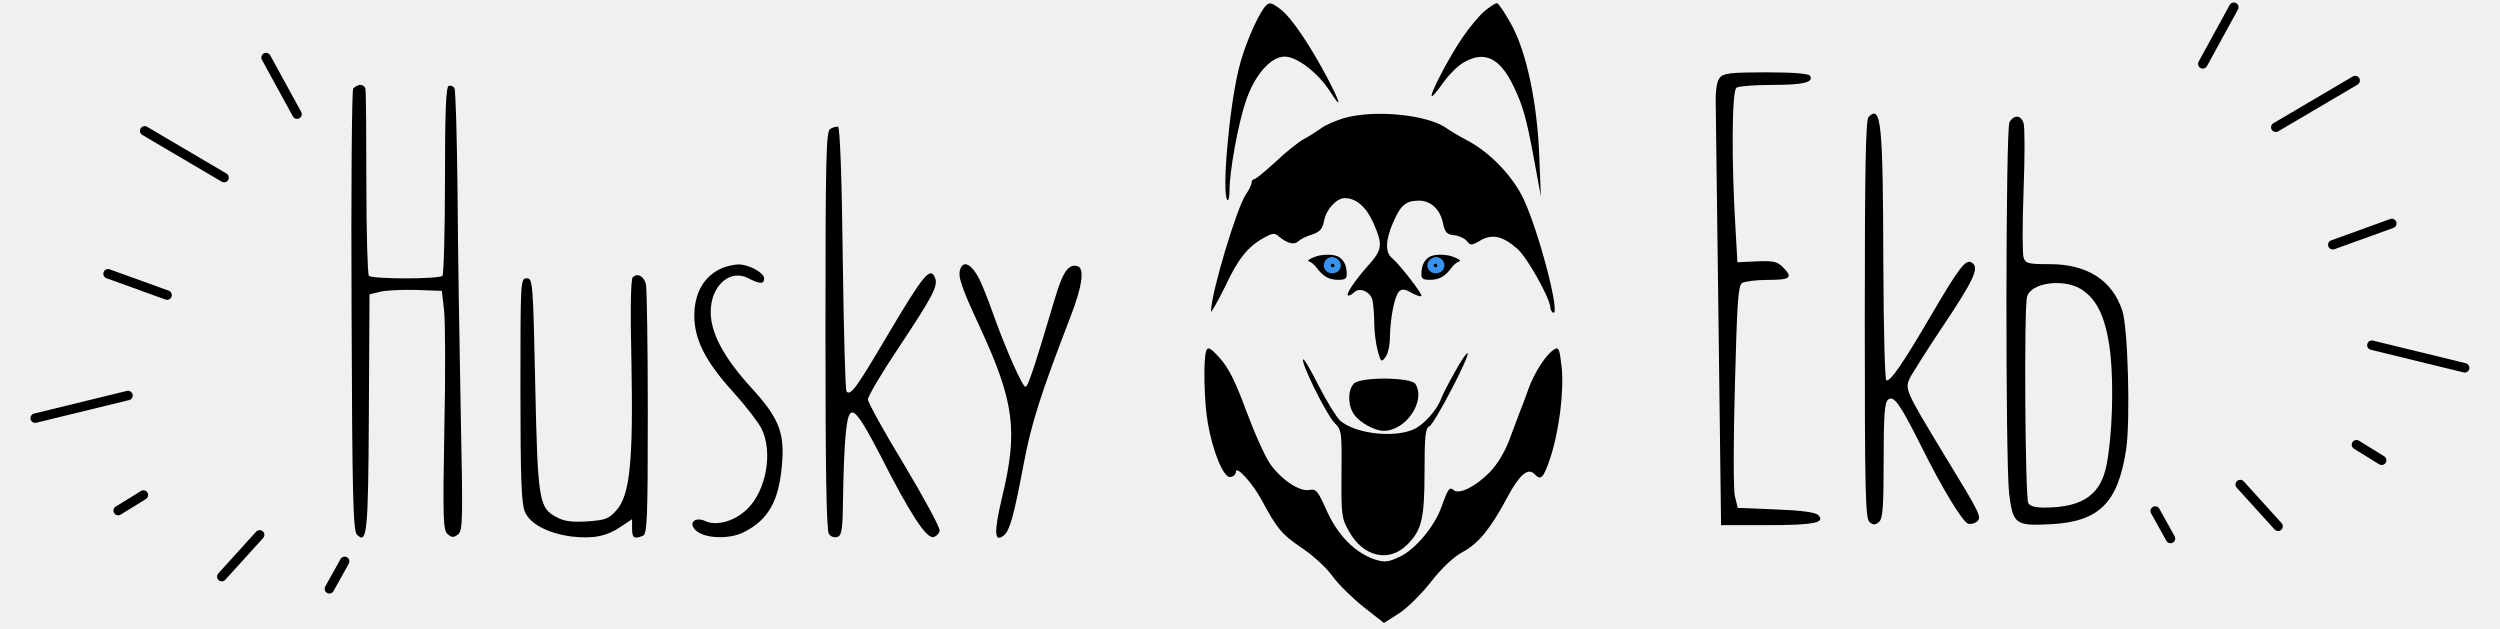
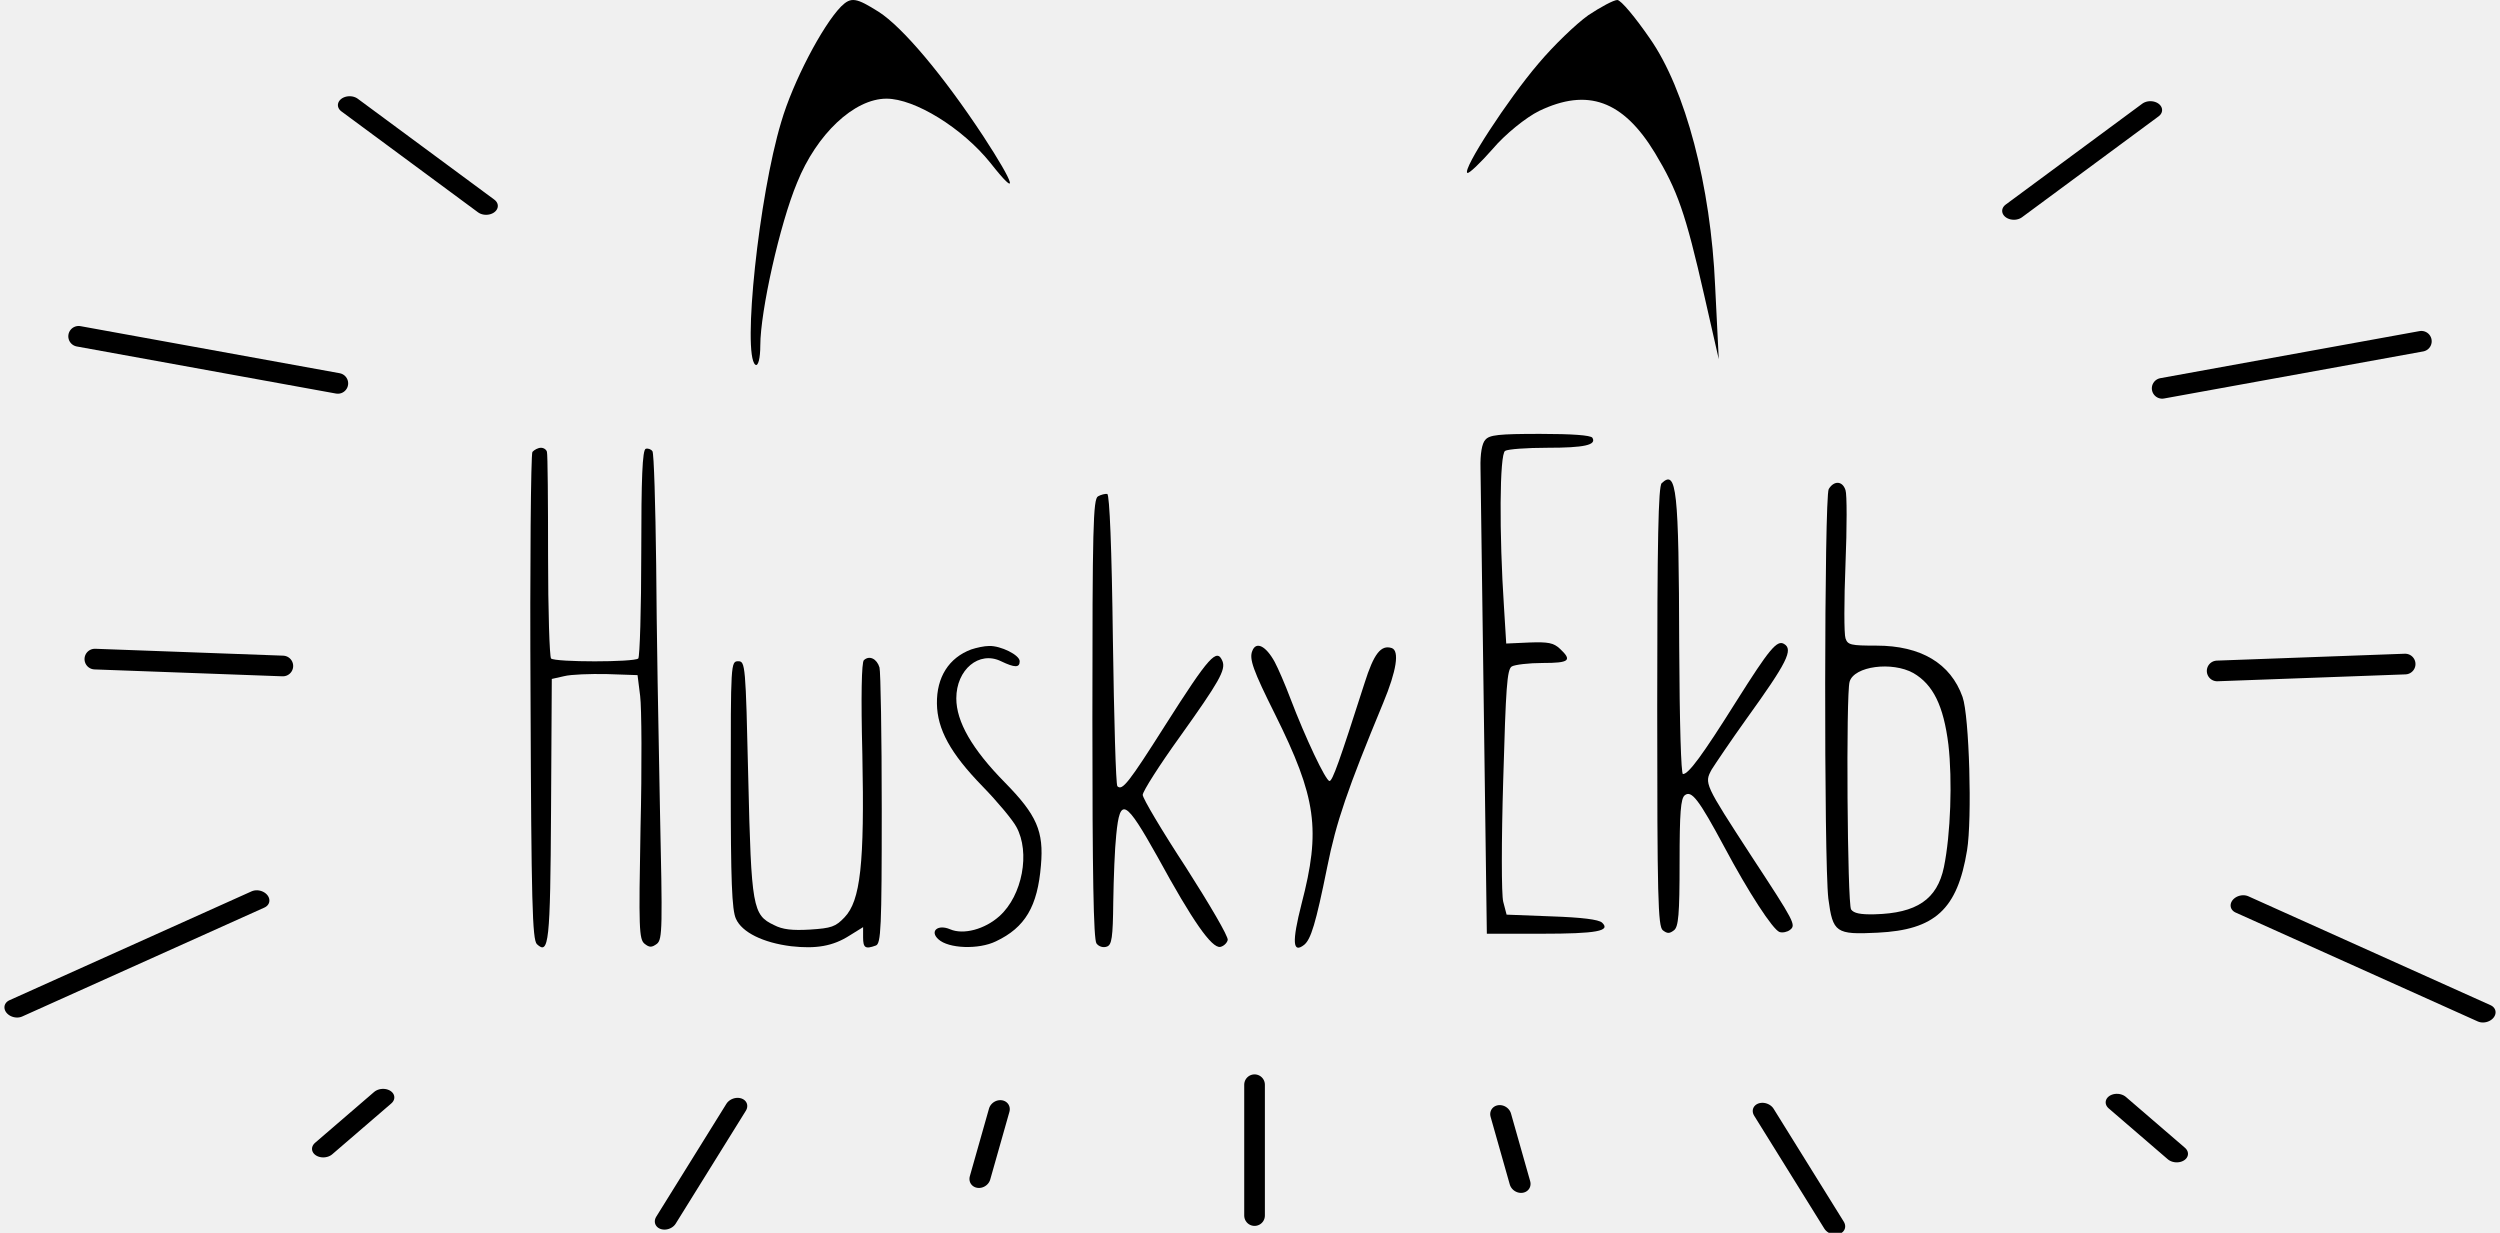
- <svg xmlns="http://www.w3.org/2000/svg" width="795" height="200" viewBox="0 0 795 200" fill="none">
+ <svg xmlns="http://www.w3.org/2000/svg" width="363" height="179" viewBox="0 0 363 179" fill="none">
  <g clip-path="url(#clip0)">
-     <path d="M402.2 2.2C399.6 5.5 395.5 15.2 393.9 22C390.8 34.7 388.5 61.8 390.3 63.6C390.7 64 391 62.5 391 60.3C391 54.5 393.7 39.5 396.1 32.4C398.8 24.1 404 18 408.5 18C412.4 18 419 23 422.9 29C426.9 35.3 426.4 32.9 421.9 24.4C416.3 13.9 410.7 5.7 407.4 3.1C404.3 0.7 403.6 0.5 402.2 2.2Z" fill="black" />
-     <path d="M472 3.6C470.3 5.1 467.2 8.8 465.1 11.9C460.9 18 454.6 30 455.3 30.6C455.5 30.8 457.1 28.9 458.8 26.5C460.5 24 463.4 21.1 465.2 20C471.9 16 476.8 18.2 481.2 27.2C484.3 33.6 485.4 37.4 488 51.6L490 62.5L489.5 50C488.9 32.8 485.4 16.3 480.5 7.6C478.5 4 476.5 1 476 1C475.5 1 473.7 2.2 472 3.6Z" fill="black" />
-     <path d="M546.9 24.7C546 25.7 545.5 28.7 545.6 32.9C545.6 36.5 546.1 68.2 546.5 103.3L547.3 167H561.9C576.9 167 580.6 166.2 578.2 163.8C577.3 162.9 572.8 162.3 564.7 162L552.6 161.5L551.7 157.8C551.2 155.8 551.2 140.2 551.7 122.5C552.4 96.2 552.7 90.8 554 90C554.8 89.5 558.5 89 562.3 89C569.4 89 570.3 88.3 566.9 84.9C565.2 83.2 563.8 82.9 558.7 83.1L552.5 83.4L551.9 72.9C550.6 51.8 550.7 28.8 552.2 27.9C552.9 27.4 558 27 563.5 27C573.5 27 576.8 26.2 575.6 24.1C575.1 23.4 570.3 23 561.6 23C550.4 23 548 23.3 546.9 24.7Z" fill="black" />
-     <path d="M112.3 28.2C111.9 28.9 111.6 60.8 111.8 99C112 158.2 112.3 168.7 113.5 170C116.7 173.2 117.1 169.8 117.3 131.5L117.5 93.6L120.8 92.8C122.6 92.3 127.8 92.1 132.3 92.2L140.5 92.5L141.2 98.5C141.6 101.8 141.7 118.9 141.3 136.5C140.8 165.5 140.9 168.6 142.4 169.9C143.7 171 144.3 171 145.7 169.9C147.2 168.6 147.2 165.3 146.5 130.5C146.1 109.6 145.6 78.2 145.5 60.8C145.3 43.4 144.9 28.6 144.5 28C144.1 27.4 143.3 27.1 142.7 27.3C141.8 27.6 141.5 35.7 141.5 57.2C141.5 73.5 141.1 87.2 140.7 87.7C139.6 88.8 118.4 88.8 117.3 87.7C116.9 87.2 116.5 73.9 116.5 58.2C116.5 42.4 116.4 28.9 116.2 28.2C116.1 27.6 115.4 27 114.6 27C113.8 27 112.8 27.6 112.3 28.2Z" fill="black" />
-     <path d="M427.6 37.5C424.9 38.3 421.5 39.7 420.1 40.8C418.7 41.8 416.2 43.4 414.5 44.3C412.9 45.2 408.8 48.4 405.6 51.5C402.3 54.5 399.3 57 398.8 57C398.4 57 398 57.5 398 58.1C398 58.7 397.2 60.4 396.2 61.8C393.3 66 385.1 93.3 385.1 99C385 99.8 387 96.3 389.5 91.3C393.8 82.1 396.8 78.4 402.3 75.4C404.8 74.1 405.4 74 406.8 75.3C409.4 77.4 411.6 78 412.9 76.7C413.5 76.1 415.4 75.1 417.2 74.6C419.8 73.7 420.6 72.8 421.1 70C421.8 66.5 425.1 63 427.6 63C431.2 63 434.4 65.7 436.7 70.8C439.8 77.9 439.6 79.3 435.2 84.3C430.8 89.2 427.6 94 428.8 94C429.2 94 430.1 93.5 430.7 92.9C432.3 91.3 435.7 92.7 436.4 95.3C436.7 96.5 437 99.7 437 102.5C437 105.2 437.5 109.3 438.1 111.5C439.1 115.2 439.3 115.3 440.6 113.5C441.4 112.5 442 109.6 442 107.1C442.1 101 443.5 94.1 444.9 92.7C445.8 91.8 446.8 91.9 449 93.2C450.7 94.1 452 94.5 452 94C452 93 445 84 442.7 82.1C440.4 80.3 440.6 76.2 443 70.8C445.4 65.2 447 63.9 451 63.8C454.9 63.7 458 66.5 458.9 71.1C459.5 73.9 460.1 74.6 462.5 74.8C464.1 75 465.9 75.9 466.5 76.7C467.6 78.1 468 78.1 470.7 76.5C474.5 74.3 477.8 75 482.5 79.1C485.7 81.9 493 95 493 97.8C493 98.4 493.4 99.1 493.8 99.4C496.5 101 489.6 74.4 484.6 63.5C481.1 56 473.8 48.4 466.3 44.5C464.2 43.4 461.3 41.7 459.9 40.7C453.9 36.5 437.4 34.8 427.6 37.5Z" fill="black" />
-     <path d="M594.2 37.2C593.3 38.1 593 53.4 593 101.6C593 156.5 593.2 164.9 594.5 166C595.7 167 596.3 167 597.5 166C598.7 165 599 161.5 599 146.5C599 132.1 599.3 128 600.4 127.1C602.2 125.6 604.1 128.2 611 142C617.5 155.1 624 165.8 625.8 166.5C626.6 166.8 627.9 166.5 628.6 165.9C630.3 164.5 629.9 163.7 618.3 144.7C605.6 123.7 605.6 123.7 607.6 119.7C608.6 118 612.8 111.3 617 105C627.8 88.9 629.6 85.1 627 83.5C625.1 82.3 623 85.1 614.3 99.9C605 115.8 601.4 121 599.9 121C599.4 121 599 106.7 598.9 84.2C598.8 38.7 598.2 33.2 594.2 37.2Z" fill="black" />
-     <path d="M639 38.9C637.8 41.3 637.7 146 638.9 156.9C640.1 166.7 640.9 167.3 652.1 166.7C667.5 165.9 673.5 160 676.1 143C677.5 133.9 676.7 104.2 674.9 98.8C671.7 89.1 663.7 84 651.8 84C644.9 84 644.1 83.8 643.5 81.9C643.1 80.7 643.1 71.1 643.5 60.5C643.9 50 643.9 40.3 643.5 39.2C642.7 36.5 640.4 36.4 639 38.9ZM661.7 91.9C667 95.2 669.8 101.3 671.1 112.5C672.2 122.8 671.7 138.4 669.9 147.8C668.1 157.1 662.6 161.1 651.3 161.4C647.5 161.5 645.7 161.1 645 160C644 158.4 643.6 98 644.6 94.4C645.8 89.9 656 88.5 661.7 91.9Z" fill="black" />
-     <path d="M264 41C262.7 41.8 262.5 50 262.5 105.1C262.5 149.7 262.8 168.7 263.6 169.8C264.2 170.7 265.4 171.1 266.4 170.7C267.7 170.2 268 168.2 268.1 157.8C268.2 151 268.5 142.4 268.9 138.5C269.9 127.4 271.4 128.4 280 144.9C289.4 163.4 294.5 171.2 296.8 170.8C297.7 170.6 298.6 169.7 298.8 168.8C299 167.8 293.9 158.5 287.6 147.9C281.2 137.4 276 128 276 127C276 126 280.5 118.4 286 110.2C296.5 94.4 298.3 91 297.4 88.5C295.9 84.6 293.9 86.9 282 107C272.2 123.6 270.5 125.9 269.2 124.5C268.8 124.1 268.3 105.1 268 82.3C267.7 55.8 267.1 40.6 266.5 40.3C266 40.2 264.8 40.5 264 41Z" fill="black" />
-     <path d="M230 85.1C224 87.5 220.7 93.1 220.8 100.7C220.9 108.1 224.4 115 233 124.5C237 128.9 241.1 134.2 242.1 136.2C245.9 143.6 243.7 156 237.6 161.9C233.7 165.7 227.9 167.4 224.3 165.7C221 164.2 218.8 166.3 221.2 168.6C223.9 171.3 232 171.6 236.6 169.2C244.5 165.2 247.8 159.1 248.7 147.3C249.5 137.5 247.6 132.8 239 123.4C230.2 113.8 226 105.9 226 99.2C226 90.9 232.1 85.4 238 88.5C241.7 90.4 243 90.4 243 88.5C243 86.7 237.9 84 234.8 84.1C233.5 84.1 231.4 84.6 230 85.1Z" fill="black" />
-     <path d="M305.4 85.5C304.5 87.8 305.6 91.1 311.5 103.8C322.6 127.8 323.8 137 318.6 158.4C316 169.4 316.2 172.8 319.3 170.2C321.1 168.6 322.4 164.2 325.5 147.7C327.9 134.8 330.9 125.4 340.5 100.5C344.1 91.2 344.9 85.5 342.8 84.7C339.9 83.7 338 86.3 335.5 94.8C328.7 117.6 326.9 123 326.1 123C325.1 123 319.6 110.5 315.6 99.2C314.2 95.2 312.3 90.5 311.4 88.7C309 84 306.4 82.7 305.4 85.5Z" fill="black" />
-     <path d="M201.2 88.2C200.6 88.8 200.4 98.5 200.8 115.3C201.4 146.9 200.3 157.5 196 162.3C193.6 165 192.5 165.4 186.8 165.8C182 166.1 179.4 165.8 177.1 164.5C171.4 161.6 171 159.5 170.2 122.2C169.5 89.4 169.4 88.5 167.5 88.5C165.5 88.5 165.5 89.2 165.5 124C165.5 151.6 165.8 160.2 166.9 162.7C168.5 166.6 174.2 169.6 181.7 170.6C188.4 171.4 192.9 170.6 197.4 167.5L201 165.1V168C201 171.1 201.6 171.5 204.4 170.4C205.8 169.9 206 165.5 206 131.1C206 109.9 205.7 91.5 205.4 90.3C204.7 87.8 202.7 86.7 201.2 88.2Z" fill="black" />
-     <path d="M383.6 111.5C382.6 114.1 382.9 128 384.1 134.6C385.7 143.8 389.1 151.9 391.2 151.7C392.2 151.6 393 150.9 393 150.1C393 147.8 398.3 153.6 401.2 159C406.2 168.3 407.6 169.9 413.9 174.2C417.4 176.5 421.9 180.6 423.7 183.2C425.6 185.8 430.1 190.2 433.6 193L440.1 198.1L444.8 195.1C447.4 193.5 452 188.9 455 185.1C458.5 180.6 462.2 177.1 465.2 175.5C470.2 172.8 474 168.1 479.3 158.2C483 151.2 485.8 148.7 487.8 150.6C490 152.9 490.7 152.3 492.9 145.9C495.8 137.2 497.4 124.5 496.6 116.7C495.9 110.7 495.7 110.2 494.1 111.2C491.6 112.8 487.9 118.5 486 123.8C485.1 126.4 483.9 129.6 483.3 131C482.8 132.4 481.3 136.3 480 139.8C478.6 143.6 476.2 147.6 473.8 150.1C469.3 154.7 464.1 157.3 462.3 155.9C461 154.7 460.5 155.3 458.5 160.9C456.3 167.3 450.1 174.7 445.2 177C441.4 178.8 440.3 178.9 437.2 177.9C430.9 175.8 425.4 170.2 421.9 162.4C419.1 156.1 418.5 155.4 416.4 155.8C413.3 156.4 407.8 152.8 404.1 147.8C402.4 145.5 399 137.9 396.4 130.9C392.9 121.4 390.7 117 388 114C385 110.6 384.1 110.2 383.6 111.5Z" fill="black" />
-     <path d="M462.7 118.2C460.7 121.7 458.8 125.4 458.4 126.5C457 130.4 452.7 135.2 449.4 136.6C442.8 139.4 430.7 137.8 426.1 133.7C424.9 132.5 421.8 127.5 419.3 122.6C416.9 117.8 414.7 114 414.4 114.3C413.5 115.1 421.8 131.8 424.3 134.4C426.7 136.8 426.7 137.2 426.6 150.7C426.5 163.7 426.6 164.8 429 169C433.5 177.1 441.7 179 447.5 173.2C452.1 168.6 453 165 453 150C453 138.8 453.3 136.1 454.5 135.6C456 135.1 467.5 113.1 466.7 112.3C466.4 112.1 464.6 114.7 462.7 118.2Z" fill="black" />
-     <path d="M430.5 122C428.5 124.2 428.6 129 430.6 131.8C432.4 134.4 437.1 137 440 137C447.1 137 453.5 127.5 450.1 122.1C448.7 119.9 432.5 119.8 430.5 122Z" fill="black" />
-     <line x1="1.5" y1="-1.5" x2="19.43" y2="-1.5" transform="matrix(0.6716 0.740914 0.740914 -0.6716 712.492 151.958)" stroke="black" stroke-width="3" stroke-linecap="round" stroke-linejoin="round" />
-     <line x1="1.5" y1="-1.5" x2="11.5" y2="-1.5" transform="matrix(-0.486536 -0.873661 -0.873661 0.486536 689.637 173.283)" stroke="black" stroke-width="3" stroke-linecap="round" stroke-linejoin="round" />
-     <line x1="1.5" y1="-1.5" x2="22.037" y2="-1.5" transform="matrix(-0.480215 0.877151 0.877151 0.480215 712.389 1.70386)" stroke="black" stroke-width="3" stroke-linecap="round" stroke-linejoin="round" />
-     <line x1="1.5" y1="-1.5" x2="10.94" y2="-1.5" transform="matrix(0.850995 0.525174 0.525174 -0.850995 748.856 139.352)" stroke="black" stroke-width="3" stroke-linecap="round" stroke-linejoin="round" />
-     <line x1="1.5" y1="-1.5" x2="31.877" y2="-1.5" transform="matrix(0.971503 0.237029 0.237029 -0.971503 753.149 107.954)" stroke="black" stroke-width="3" stroke-linecap="round" stroke-linejoin="round" />
-     <line x1="1.5" y1="-1.5" x2="21.436" y2="-0.5" transform="matrix(0.956305 -0.292372 -0.292372 -0.956305 739.948 76.8498)" stroke="black" stroke-width="3" stroke-linecap="round" stroke-linejoin="round" />
-     <path d="M748.944 25.613L723.696 40.48" stroke="black" stroke-width="3" stroke-linecap="round" stroke-linejoin="round" />
-     <line x1="82.568" y1="170.077" x2="70.526" y2="183.362" stroke="black" stroke-width="3" stroke-linecap="round" stroke-linejoin="round" />
-     <line x1="104.739" y1="187.243" x2="109.604" y2="178.506" stroke="black" stroke-width="3" stroke-linecap="round" stroke-linejoin="round" />
-     <line x1="84.604" y1="18.299" x2="94.466" y2="36.313" stroke="black" stroke-width="3" stroke-linecap="round" stroke-linejoin="round" />
-     <line x1="45.612" y1="157.416" x2="37.579" y2="162.374" stroke="black" stroke-width="3" stroke-linecap="round" stroke-linejoin="round" />
-     <line x1="40.705" y1="125.767" x2="11.194" y2="132.967" stroke="black" stroke-width="3" stroke-linecap="round" stroke-linejoin="round" />
-     <line x1="53.135" y1="93.846" x2="34.363" y2="87.061" stroke="black" stroke-width="3" stroke-linecap="round" stroke-linejoin="round" />
-     <path d="M46.012 41.613L71.261 56.48" stroke="black" stroke-width="3" stroke-linecap="round" stroke-linejoin="round" />
-     <path d="M426.517 85.001C426.401 85.78 424.658 87.288 423.431 87.288C421.716 87.288 420.573 85.001 420.573 84.43C420.573 83.421 421.474 81.572 423.431 81.572C425.388 81.572 426.86 82.715 426.517 85.001Z" fill="#3893EE" />
-     <path d="M418.275 81.622C417.408 81.929 416.51 82.358 416.253 82.573C415.836 82.91 415.9 83.002 416.702 83.34C417.216 83.554 418.082 84.321 418.628 85.057C420.682 87.879 422.607 88.983 425.527 88.983C428.062 88.983 428.447 88.584 428.223 86.284C428.03 84.076 427.26 82.665 425.752 81.714C424.372 80.794 420.585 80.763 418.275 81.622ZM425.688 82.726C427.228 84.382 426.009 86.897 423.666 86.897C420.553 86.897 419.911 82.91 422.864 81.837C423.698 81.53 424.918 81.929 425.688 82.726Z" fill="black" />
-     <circle cx="423.774" cy="84.43" r="0.572" fill="black" />
-     <path d="M453.76 85.001C453.877 85.78 455.619 87.288 456.847 87.288C458.562 87.288 459.705 85.001 459.705 84.43C459.705 83.421 458.804 81.572 456.847 81.572C454.889 81.572 453.417 82.715 453.76 85.001Z" fill="#3893EE" />
-     <path d="M462.003 81.622C462.869 81.929 463.768 82.358 464.024 82.573C464.441 82.91 464.377 83.002 463.575 83.34C463.062 83.554 462.195 84.321 461.65 85.057C459.596 87.879 457.671 88.983 454.75 88.983C452.215 88.983 451.83 88.584 452.055 86.284C452.247 84.076 453.017 82.665 454.526 81.714C455.906 80.794 459.692 80.763 462.003 81.622ZM454.59 82.726C453.05 84.382 454.269 86.897 456.612 86.897C459.724 86.897 460.366 82.91 457.414 81.837C456.579 81.53 455.36 81.929 454.59 82.726Z" fill="black" />
-     <circle r="0.572" transform="matrix(-1 0 0 1 456.504 84.4296)" fill="black" />
+     <line x1="182.161" y1="176.5" x2="182.161" y2="157.5" stroke="black" stroke-width="3" stroke-linecap="round" stroke-linejoin="round" />
+     <line x1="1.5" y1="-1.5" x2="20.798" y2="-1.5" transform="matrix(-0.527766 0.849389 -0.942061 -0.33544 106.262 159)" stroke="black" stroke-width="3" stroke-linecap="round" stroke-linejoin="round" />
+     <line x1="1.5" y1="-1.5" x2="11.711" y2="-1.5" transform="matrix(0.272762 -0.962081 0.987057 0.160367 143.371 172.711)" stroke="black" stroke-width="3" stroke-linecap="round" stroke-linejoin="round" />
+     <line x1="1.5" y1="-1.5" x2="26.166" y2="-1.5" transform="matrix(0.804323 0.594192 -0.79014 0.612927 48.3619 15.2805)" stroke="black" stroke-width="3" stroke-linecap="round" stroke-linejoin="round" />
+     <line x1="1.5" y1="-1.5" x2="12.818" y2="-1.5" transform="matrix(-0.757782 0.652508 -0.832492 -0.554037 55.4571 157.576)" stroke="black" stroke-width="3" stroke-linecap="round" stroke-linejoin="round" />
+     <line x1="1.5" y1="-1.5" x2="40.063" y2="-1.5" transform="matrix(-0.912031 0.410122 -0.617327 -0.786707 37.9066 128.805)" stroke="black" stroke-width="3" stroke-linecap="round" stroke-linejoin="round" />
+     <line x1="41.069" y1="96.701" x2="13.772" y2="95.701" stroke="black" stroke-width="3" stroke-linecap="round" stroke-linejoin="round" />
+     <path d="M11.417 48.832L49.054 55.668" stroke="black" stroke-width="3" stroke-linecap="round" stroke-linejoin="round" />
+     <line x1="1.5" y1="-1.5" x2="20.798" y2="-1.5" transform="matrix(0.527766 0.849389 0.942061 -0.33544 256.738 159.719)" stroke="black" stroke-width="3" stroke-linecap="round" stroke-linejoin="round" />
+     <line x1="1.5" y1="-1.5" x2="11.711" y2="-1.5" transform="matrix(-0.272762 -0.962081 -0.987057 0.160367 219.629 173.43)" stroke="black" stroke-width="3" stroke-linecap="round" stroke-linejoin="round" />
+     <line x1="1.5" y1="-1.5" x2="26.166" y2="-1.5" transform="matrix(-0.804323 0.594192 0.79014 0.612927 314.638 16)" stroke="black" stroke-width="3" stroke-linecap="round" stroke-linejoin="round" />
+     <line x1="1.5" y1="-1.5" x2="12.818" y2="-1.5" transform="matrix(0.757782 0.652508 0.832492 -0.554037 307.543 158.296)" stroke="black" stroke-width="3" stroke-linecap="round" stroke-linejoin="round" />
+     <line x1="1.5" y1="-1.5" x2="40.063" y2="-1.5" transform="matrix(0.912031 0.410122 0.617327 -0.786707 325.093 129.525)" stroke="black" stroke-width="3" stroke-linecap="round" stroke-linejoin="round" />
+     <line x1="1.5" y1="-1.5" x2="28.798" y2="-0.5" transform="matrix(1 0 0 -1 320.43 95.9201)" stroke="black" stroke-width="3" stroke-linecap="round" stroke-linejoin="round" />
+     <path d="M351.583 49.552L313.946 56.387" stroke="black" stroke-width="3" stroke-linecap="round" stroke-linejoin="round" />
+     <path d="M122.124 0.945C119.402 3.739 115.108 11.954 113.433 17.713C110.187 28.469 107.778 51.421 109.663 52.945C110.082 53.284 110.396 52.014 110.396 50.15C110.396 45.238 113.223 32.535 115.737 26.521C118.564 19.492 124.009 14.326 128.721 14.326C132.805 14.326 139.716 18.56 143.8 23.642C147.989 28.977 147.465 26.945 142.753 19.746C136.889 10.854 131.025 3.909 127.569 1.707C124.323 -0.326 123.59 -0.495 122.124 0.945Z" fill="black" />
+     <path d="M230.627 2.205C228.838 3.477 225.577 6.615 223.367 9.244C218.948 14.418 212.32 24.595 213.056 25.104C213.267 25.274 214.95 23.662 216.739 21.627C218.527 19.506 221.579 17.047 223.472 16.114C230.522 12.722 235.677 14.588 240.306 22.221C243.568 27.648 244.725 30.871 247.461 42.914L249.565 52.159L249.039 41.557C248.408 26.97 244.725 12.976 239.57 5.598C237.466 2.544 235.361 0 234.835 0C234.309 0 232.415 1.018 230.627 2.205Z" fill="black" />
+     <path d="M215.673 63.857C215.185 64.361 214.915 65.873 214.969 67.99C214.969 69.804 215.239 85.781 215.456 103.472L215.889 135.578H223.793C231.913 135.578 233.916 135.175 232.617 133.965C232.129 133.512 229.693 133.209 225.308 133.058L218.758 132.806L218.271 130.941C218 129.933 218 122.071 218.271 113.15C218.65 99.894 218.812 97.172 219.516 96.769C219.949 96.517 221.952 96.265 224.009 96.265C227.853 96.265 228.34 95.912 226.499 94.198C225.579 93.342 224.821 93.191 222.06 93.291L218.704 93.442L218.379 88.15C217.675 77.516 217.73 65.923 218.542 65.47C218.921 65.218 221.681 65.016 224.659 65.016C230.072 65.016 231.859 64.613 231.209 63.554C230.938 63.202 228.34 63 223.63 63C217.567 63 216.268 63.151 215.673 63.857Z" fill="black" />
+     <path d="M77.305 65.621C77.089 65.974 76.926 82.052 77.034 101.305C77.143 131.143 77.305 136.435 77.955 137.09C79.687 138.703 79.904 136.989 80.012 117.686L80.12 98.583L81.907 98.18C82.881 97.928 85.696 97.827 88.132 97.878L92.571 98.029L92.95 101.053C93.166 102.716 93.221 111.335 93.004 120.206C92.733 134.822 92.787 136.385 93.6 137.04C94.303 137.594 94.628 137.594 95.386 137.04C96.198 136.385 96.198 134.721 95.819 117.182C95.603 106.648 95.332 90.822 95.278 82.052C95.169 73.282 94.953 65.822 94.736 65.52C94.52 65.218 94.087 65.066 93.762 65.167C93.275 65.318 93.112 69.401 93.112 80.237C93.112 88.453 92.896 95.358 92.679 95.61C92.084 96.164 80.607 96.164 80.012 95.61C79.795 95.358 79.579 88.654 79.579 80.741C79.579 72.778 79.525 65.974 79.416 65.621C79.362 65.318 78.983 65.016 78.55 65.016C78.117 65.016 77.576 65.318 77.305 65.621Z" fill="black" />
+     <path d="M241.278 70.157C240.791 70.611 240.628 78.322 240.628 102.616C240.628 130.286 240.737 134.52 241.44 135.074C242.09 135.578 242.415 135.578 243.064 135.074C243.714 134.57 243.876 132.806 243.876 125.246C243.876 117.988 244.039 115.922 244.634 115.468C245.609 114.712 246.637 116.022 250.373 122.978C253.891 129.58 257.41 134.973 258.384 135.326C258.818 135.477 259.521 135.326 259.9 135.024C260.821 134.318 260.604 133.915 254.324 124.339C247.449 113.754 247.449 113.754 248.532 111.738C249.073 110.881 251.347 107.505 253.621 104.329C259.467 96.215 260.442 94.299 259.034 93.493C258.006 92.888 256.869 94.299 252.159 101.759C247.125 109.773 245.176 112.394 244.364 112.394C244.093 112.394 243.876 105.186 243.822 93.846C243.768 70.913 243.443 68.141 241.278 70.157Z" fill="black" />
+     <path d="M265.53 71.014C264.881 72.224 264.826 124.994 265.476 130.488C266.126 135.427 266.559 135.729 272.622 135.427C280.958 135.024 284.207 132.05 285.614 123.482C286.372 118.895 285.939 103.926 284.964 101.204C283.232 96.315 278.901 93.745 272.459 93.745C268.724 93.745 268.291 93.644 267.966 92.686C267.75 92.082 267.75 87.243 267.966 81.901C268.183 76.608 268.183 71.719 267.966 71.165C267.533 69.804 266.288 69.754 265.53 71.014ZM277.819 97.727C280.688 99.39 282.204 102.464 282.907 108.109C283.503 113.301 283.232 121.163 282.258 125.901C281.283 130.588 278.306 132.605 272.189 132.756C270.132 132.806 269.157 132.605 268.778 132.05C268.237 131.244 268.02 100.801 268.562 98.987C269.211 96.719 274.733 96.013 277.819 97.727Z" fill="black" />
+     <path d="M159.427 72.072C158.723 72.475 158.615 76.608 158.615 104.38C158.615 126.859 158.777 136.435 159.21 136.989C159.535 137.443 160.185 137.645 160.726 137.443C161.43 137.191 161.592 136.183 161.646 130.941C161.701 127.514 161.863 123.179 162.079 121.214C162.621 115.619 163.433 116.123 168.088 124.439C173.177 133.764 175.938 137.695 177.183 137.493C177.67 137.393 178.157 136.939 178.266 136.485C178.374 135.981 175.613 131.294 172.203 125.952C168.738 120.659 165.923 115.922 165.923 115.418C165.923 114.914 168.359 111.083 171.336 106.95C177.021 98.987 177.995 97.273 177.508 96.013C176.696 94.047 175.613 95.207 169.171 105.337C163.866 113.704 162.946 114.863 162.242 114.158C162.025 113.956 161.755 104.38 161.592 92.888C161.43 79.532 161.105 71.871 160.78 71.719C160.51 71.669 159.86 71.82 159.427 72.072Z" fill="black" />
+     <path d="M141.021 94.299C137.773 95.509 135.987 98.332 136.041 102.162C136.095 105.892 137.99 109.369 142.645 114.158C144.811 116.375 147.03 119.047 147.572 120.055C149.629 123.784 148.438 130.034 145.135 133.008C143.024 134.923 139.884 135.78 137.936 134.923C136.149 134.167 134.958 135.225 136.257 136.385C137.719 137.745 142.104 137.897 144.594 136.687C148.871 134.671 150.657 131.596 151.144 125.649C151.577 120.71 150.549 118.341 145.893 113.603C141.13 108.765 138.856 104.783 138.856 101.406C138.856 97.223 142.158 94.451 145.352 96.013C147.355 96.971 148.059 96.971 148.059 96.013C148.059 95.106 145.298 93.745 143.62 93.795C142.916 93.795 141.779 94.047 141.021 94.299Z" fill="black" />
+     <path d="M181.839 94.501C181.351 95.66 181.947 97.323 185.141 103.724C191.15 115.821 191.799 120.458 188.984 131.244C187.577 136.788 187.685 138.501 189.363 137.191C190.338 136.385 191.041 134.167 192.72 125.851C194.019 119.349 195.643 114.611 200.84 102.061C202.789 97.374 203.222 94.501 202.085 94.098C200.515 93.594 199.486 94.904 198.133 99.188C194.452 110.68 193.477 113.402 193.044 113.402C192.503 113.402 189.526 107.101 187.36 101.406C186.602 99.39 185.574 97.021 185.087 96.114C183.787 93.745 182.38 93.09 181.839 94.501Z" fill="black" />
+     <path d="M125.431 95.862C125.106 96.164 124.997 101.053 125.214 109.521C125.539 125.448 124.943 130.79 122.616 133.209C121.316 134.57 120.721 134.772 117.635 134.973C115.037 135.125 113.629 134.973 112.384 134.318C109.298 132.857 109.082 131.798 108.649 112.998C108.27 96.467 108.216 96.013 107.187 96.013C106.105 96.013 106.105 96.366 106.105 113.906C106.105 127.816 106.267 132.151 106.862 133.411C107.729 135.377 110.814 136.889 114.874 137.393C118.501 137.796 120.937 137.393 123.373 135.83L125.322 134.621V136.082C125.322 137.645 125.647 137.846 127.163 137.292C127.921 137.04 128.029 134.822 128.029 117.484C128.029 106.799 127.867 97.525 127.704 96.92C127.325 95.66 126.243 95.106 125.431 95.862Z" fill="black" />
  </g>
  <defs>
    <clipPath id="clip0">
-       <rect width="795" height="200" fill="white" />
+       <rect width="363" height="179" fill="white" />
    </clipPath>
  </defs>
</svg>
